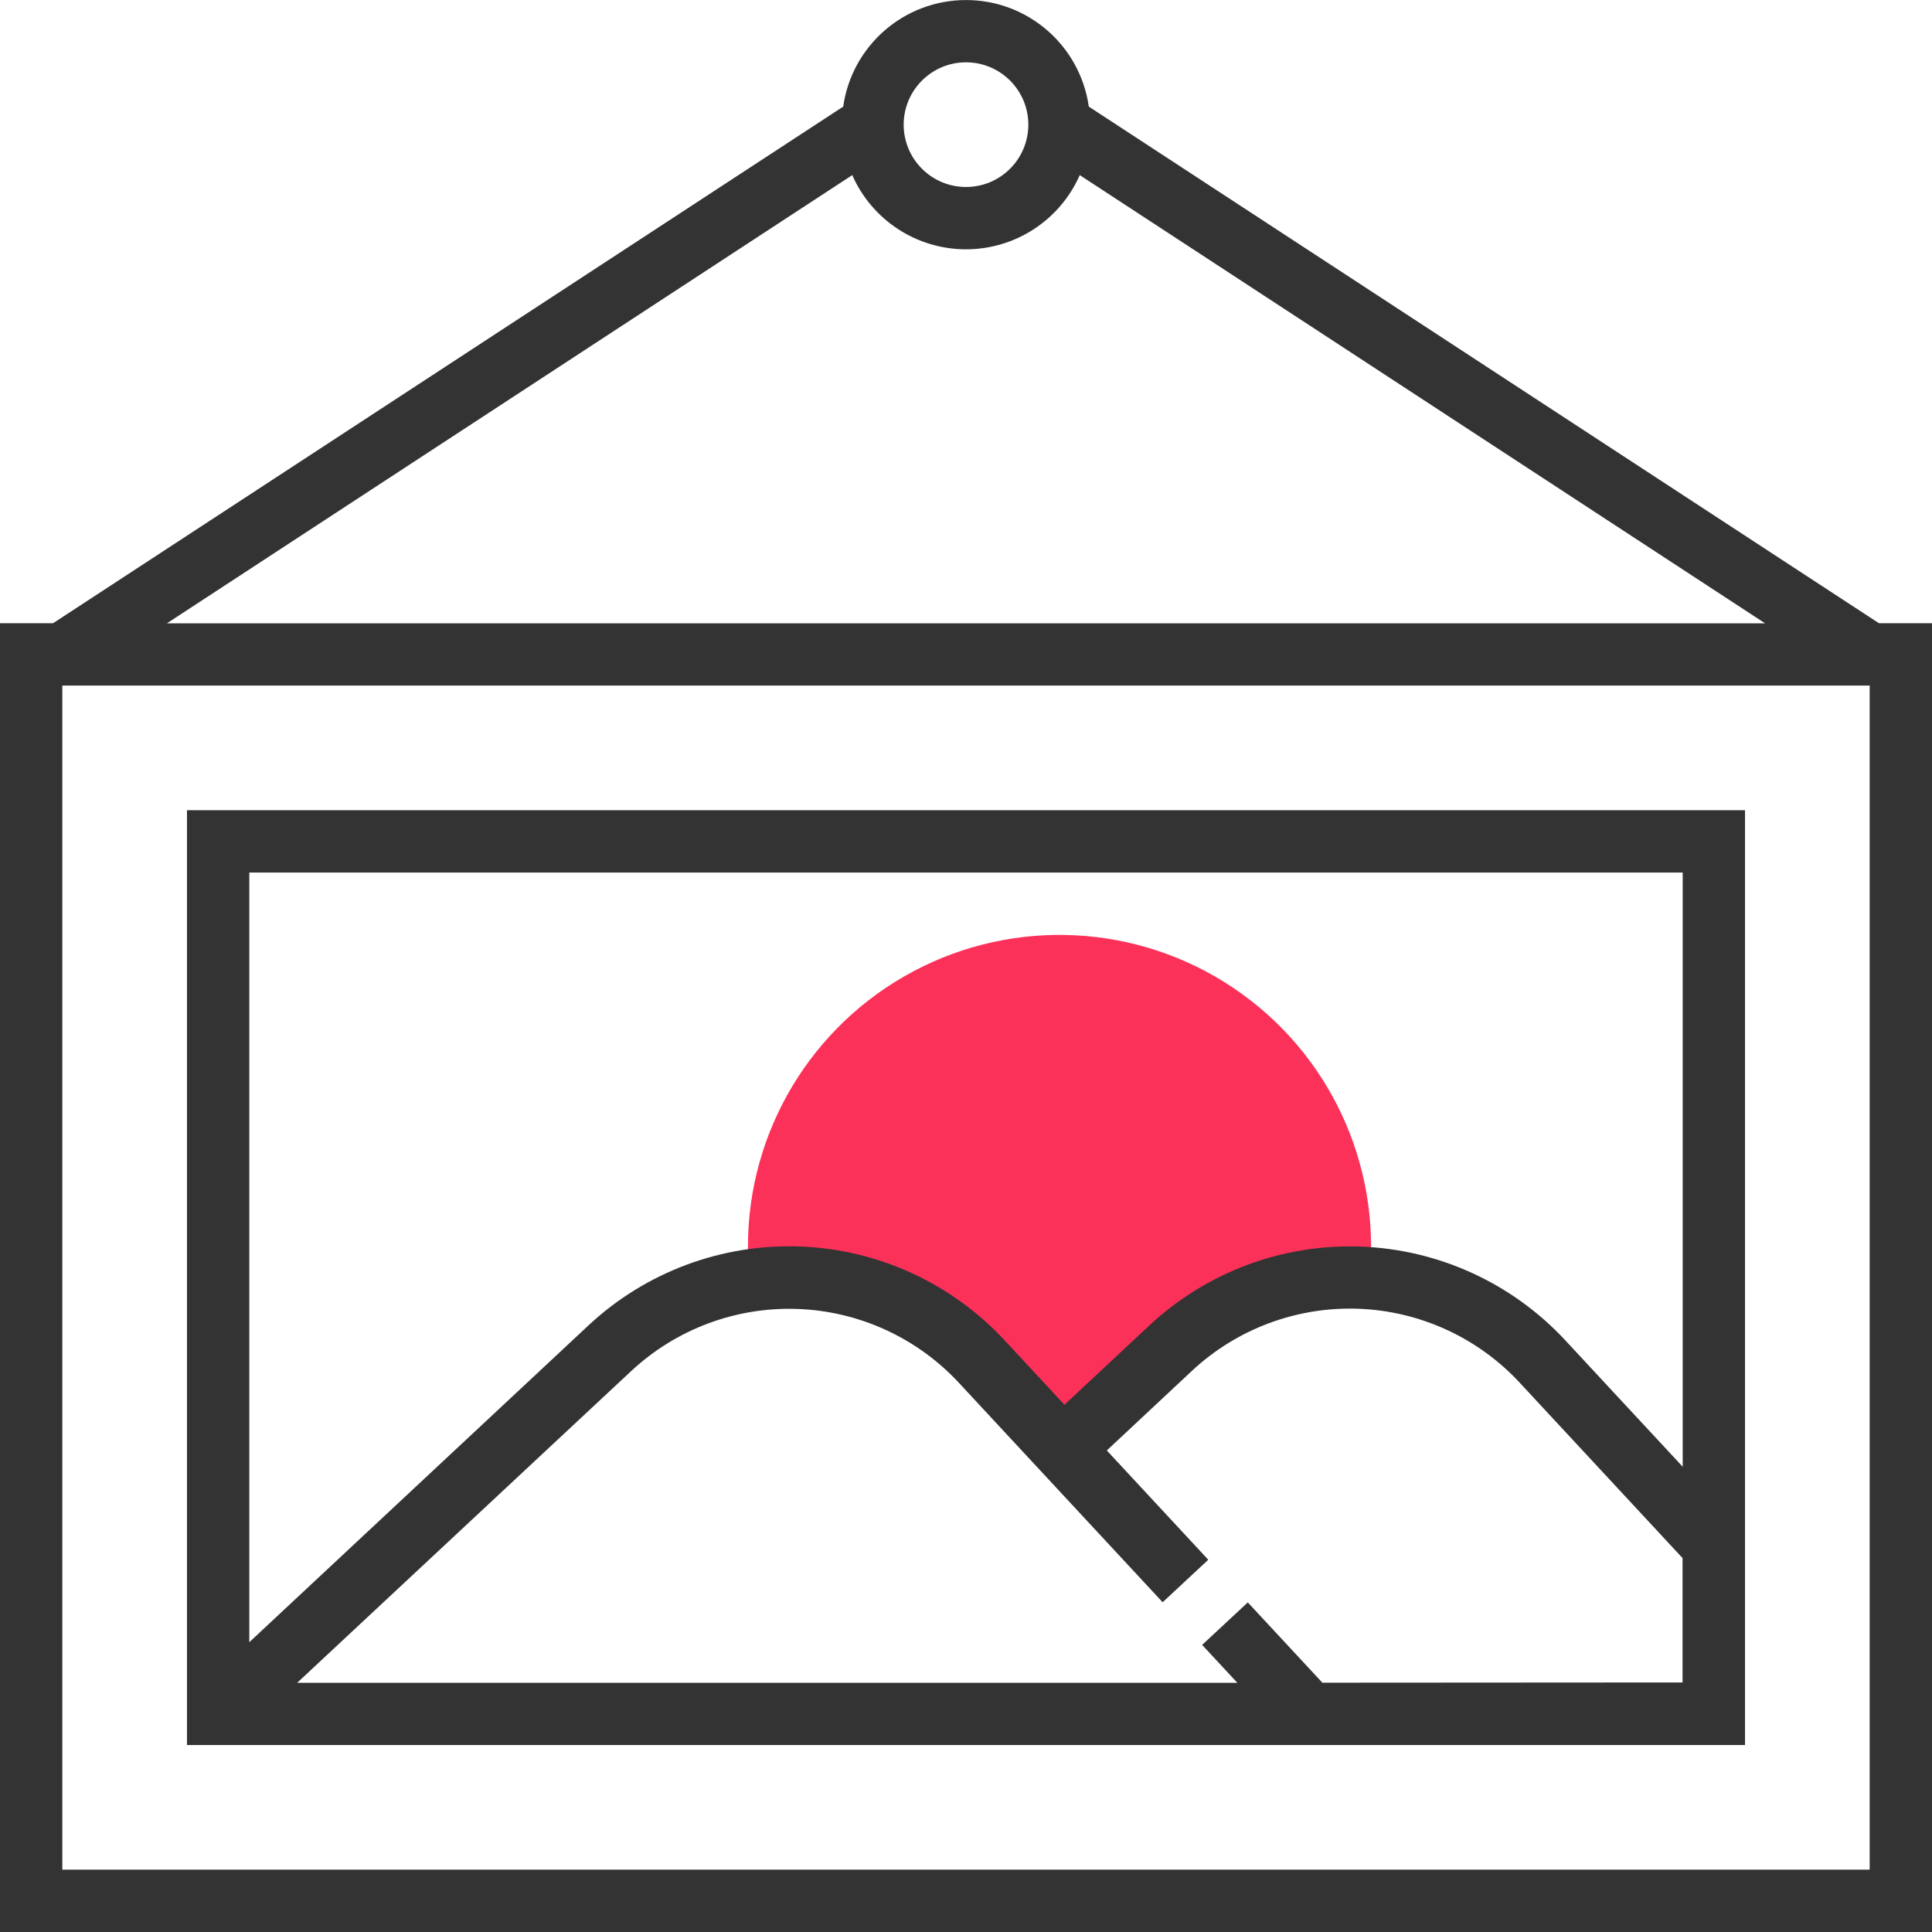
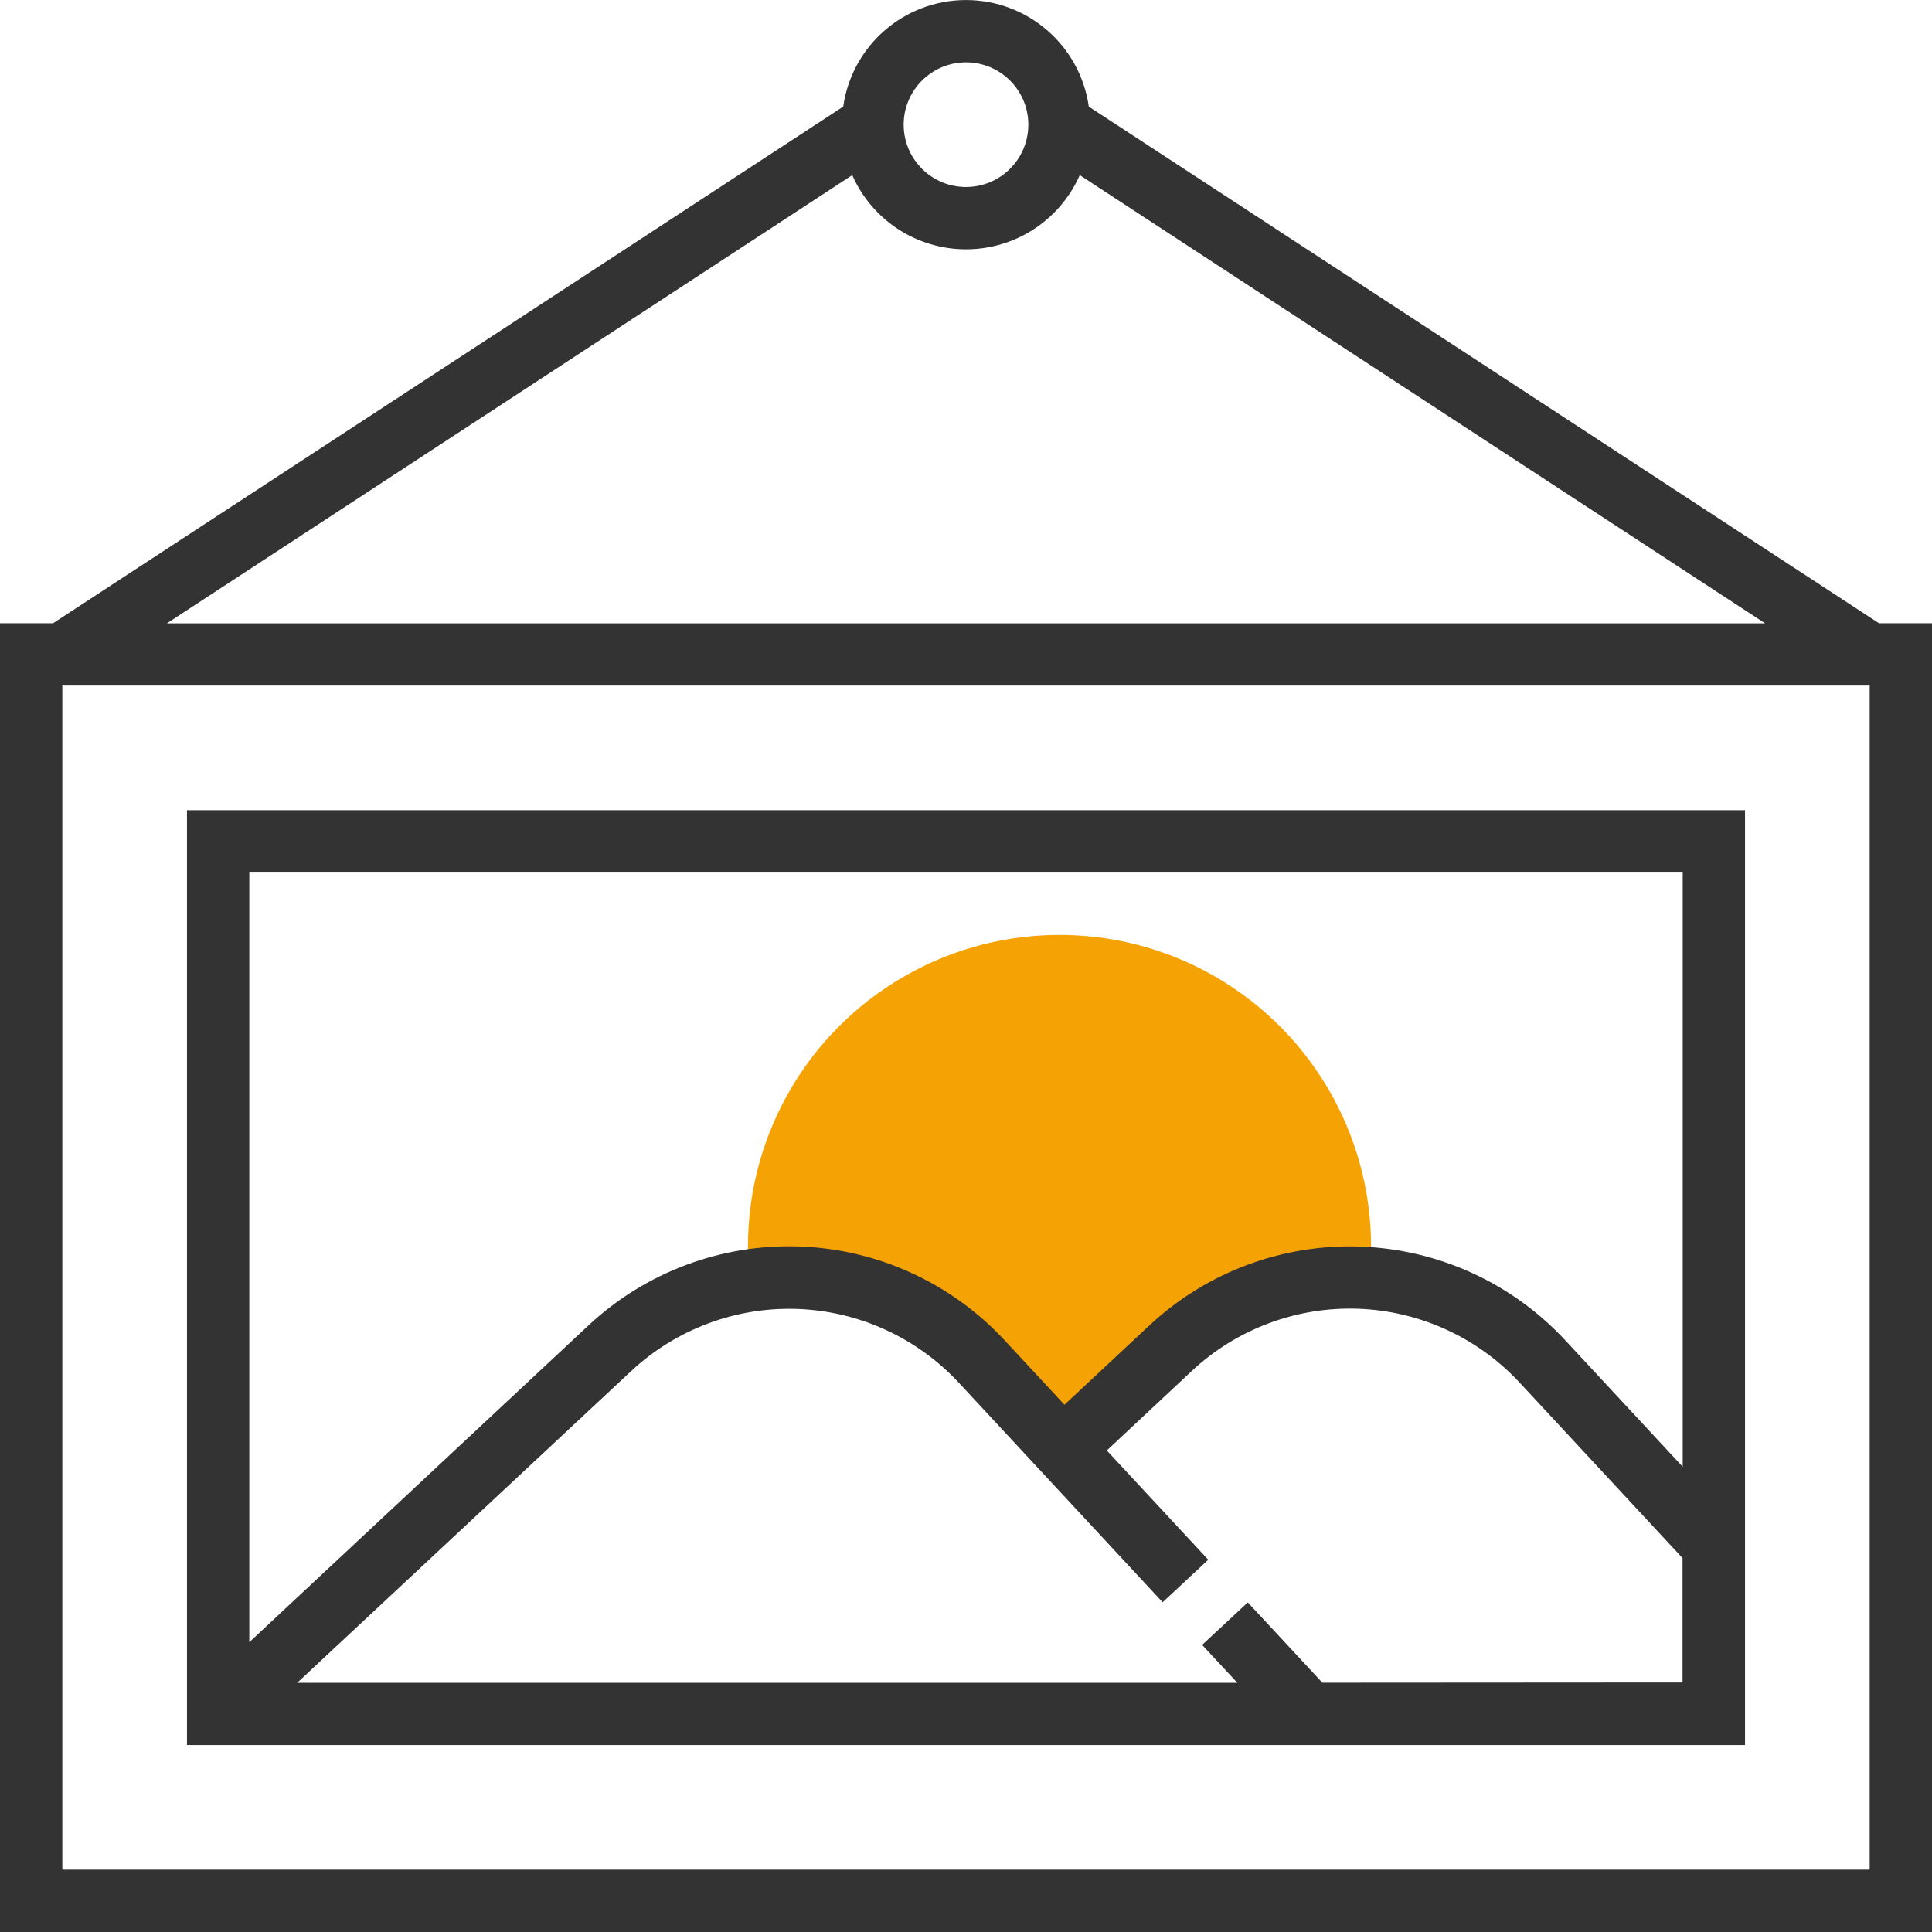
<svg xmlns="http://www.w3.org/2000/svg" viewBox="0 0 500 500">
  <defs>
-     <style>.a{fill:#fc315a;}.b{fill:#333;}</style>
+     <style>.a{fill:#f5a205;}.b{fill:#333;}</style>
  </defs>
  <path class="a" d="M204.22,330.65h0A68,68,0,0,1,254,352.37l21,22.63L303,348.94a68,68,0,0,1,46.4-18.29h0c1.68,0,3.34.13,5,.25a80.63,80.63,0,1,0-160.83-8.32,84.28,84.28,0,0,0,.48,8.9A69.22,69.22,0,0,1,204.22,330.65Z" />
  <path class="b" d="M486.27,161.29,281.78,27.59a32.1,32.1,0,0,0-63.56,0L13.73,161.29H0V500H500V161.29ZM250,16.13a16.13,16.13,0,1,1-16.13,16.13A16.14,16.14,0,0,1,250,16.13ZM220.56,45.32a32.17,32.17,0,0,0,58.88,0l177.37,116H43.19ZM483.87,483.87H16.13V177.42H483.87Z" />
  <path class="b" d="M451.61,209.68H48.39V451.61H451.61Zm-16.13,16.13V379.59l-30.37-32.7A76.06,76.06,0,0,0,297.48,343l-22,20.55L260,346.88A76.08,76.08,0,0,0,152.31,343L64.52,425V225.81ZM342.23,435.48l-19.3-20.78-11.82,11,9.11,9.8H76.92l86.41-80.65a59.93,59.93,0,0,1,84.81,3l52.75,56.81,11.81-11-26.26-28.28,22-20.58a59.94,59.94,0,0,1,84.82,3l42.18,45.43v32.19Z" />
</svg>
